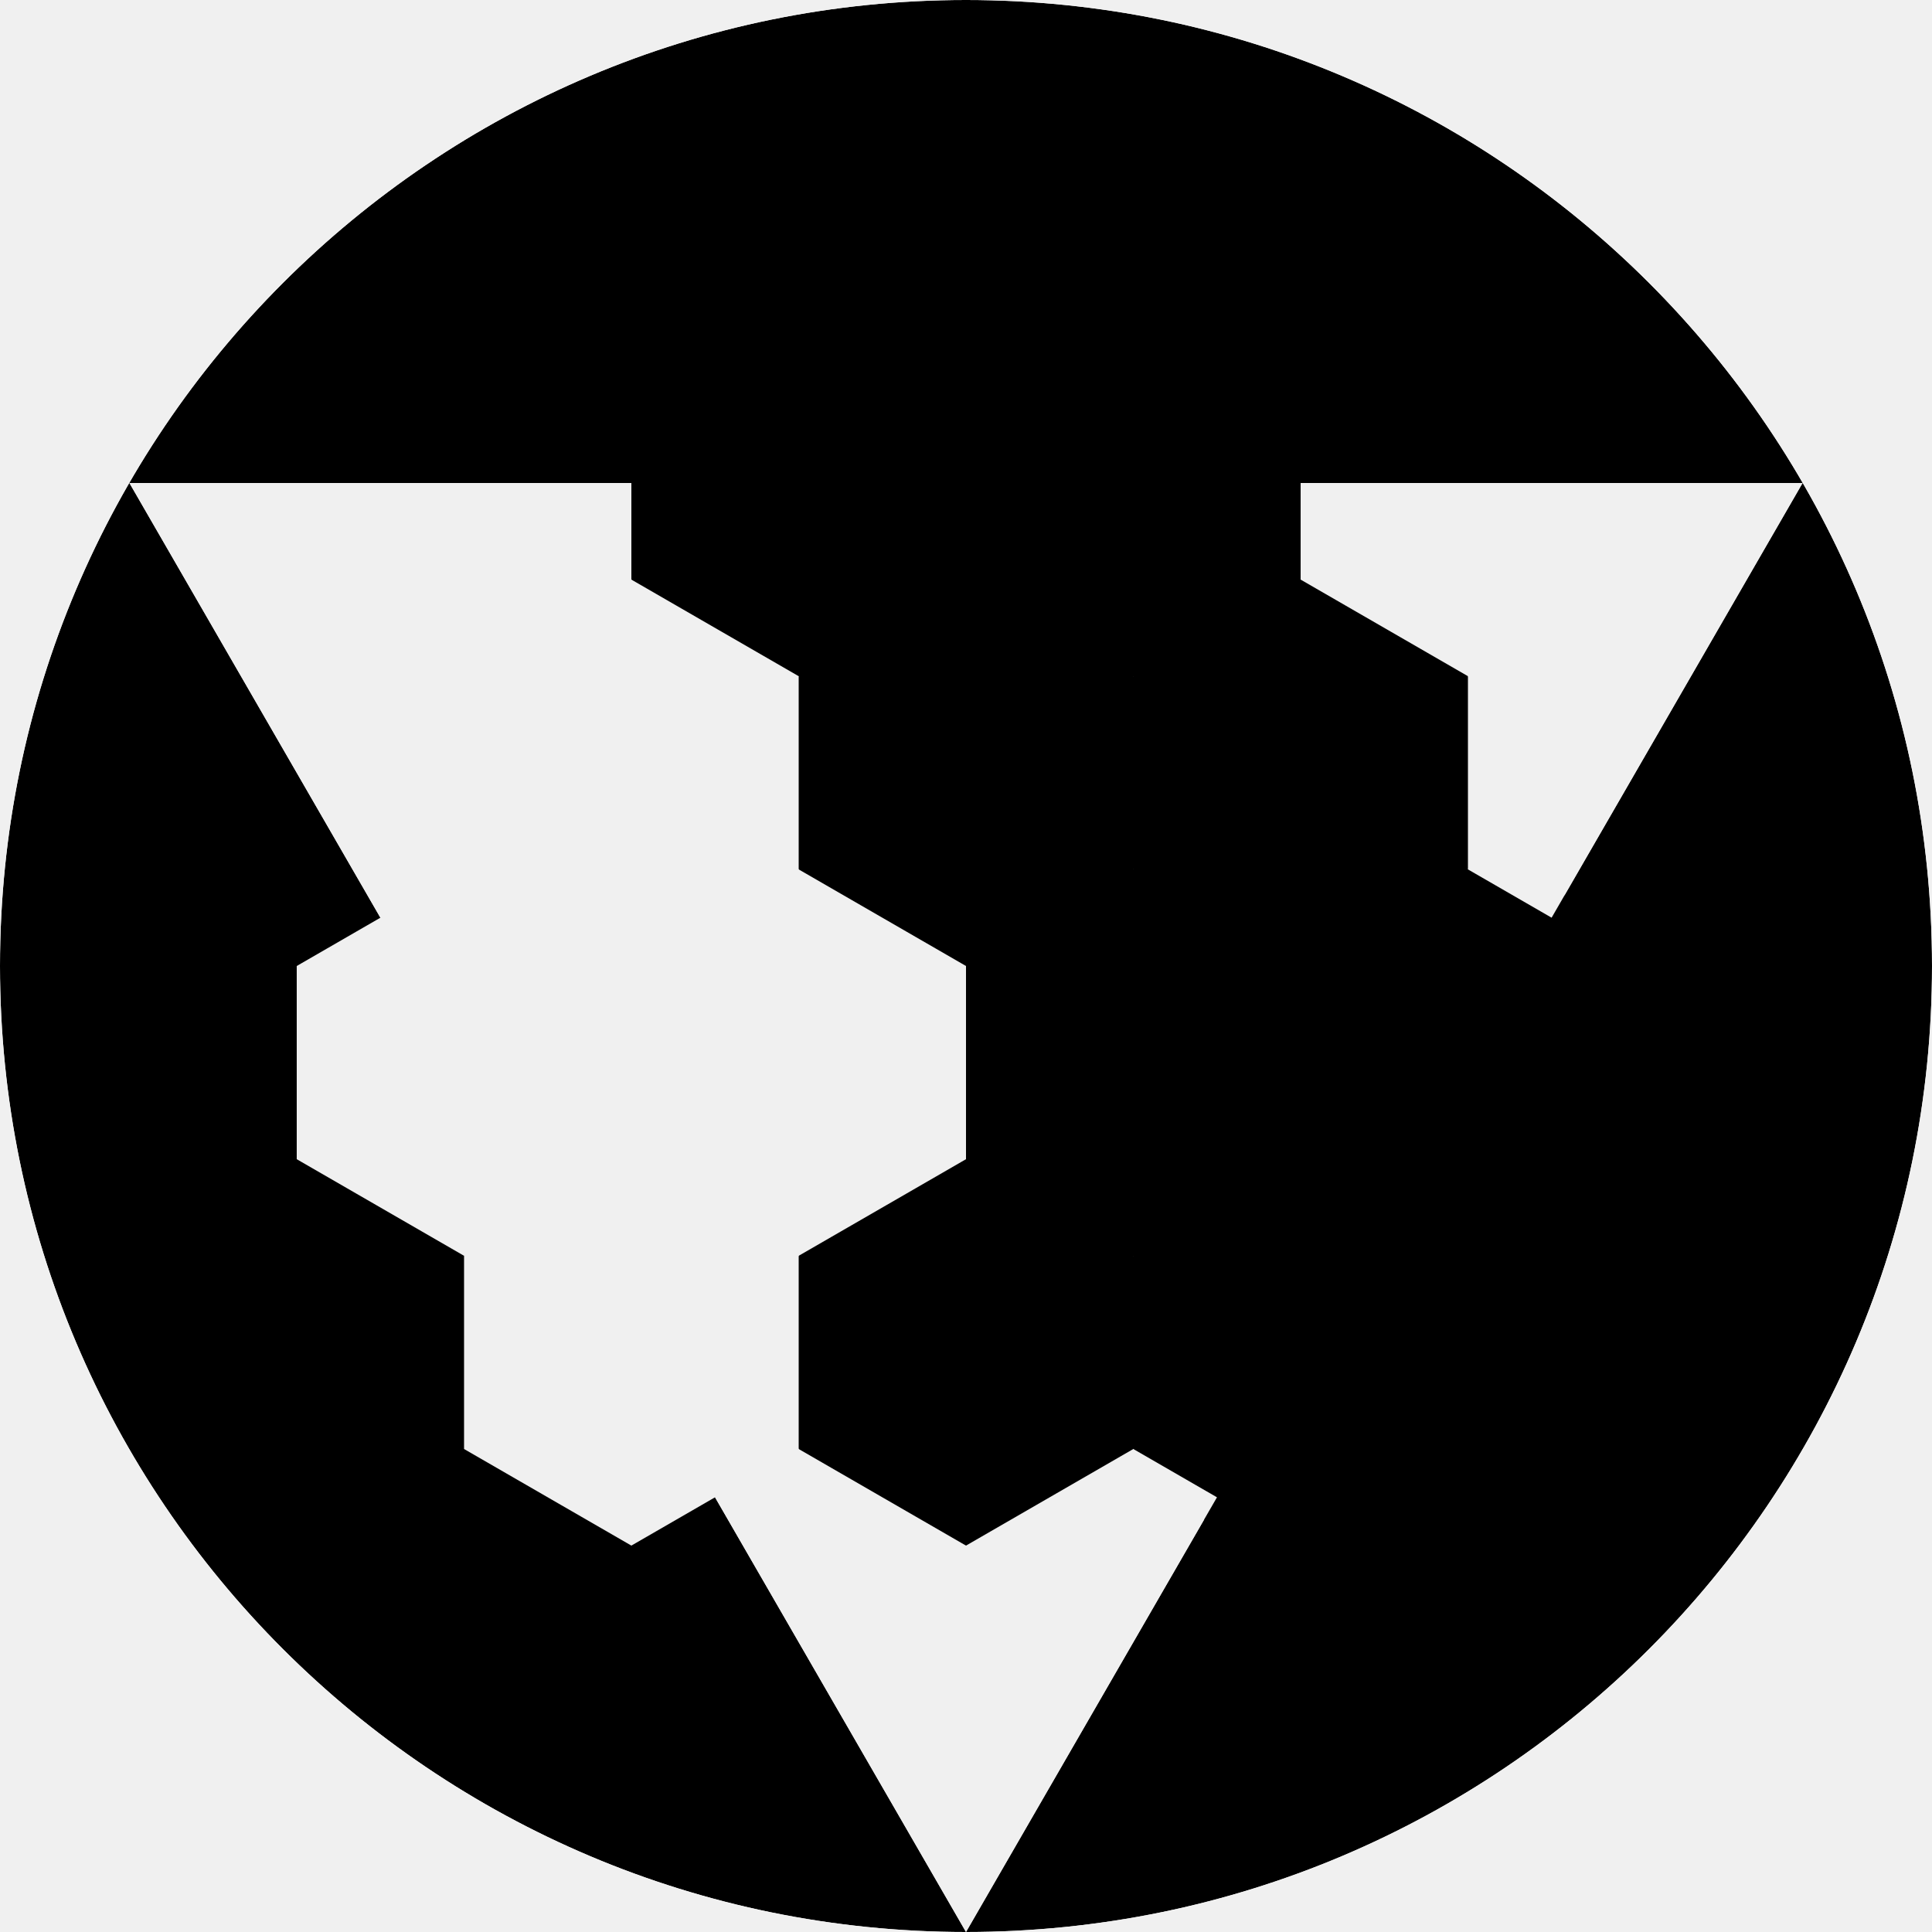
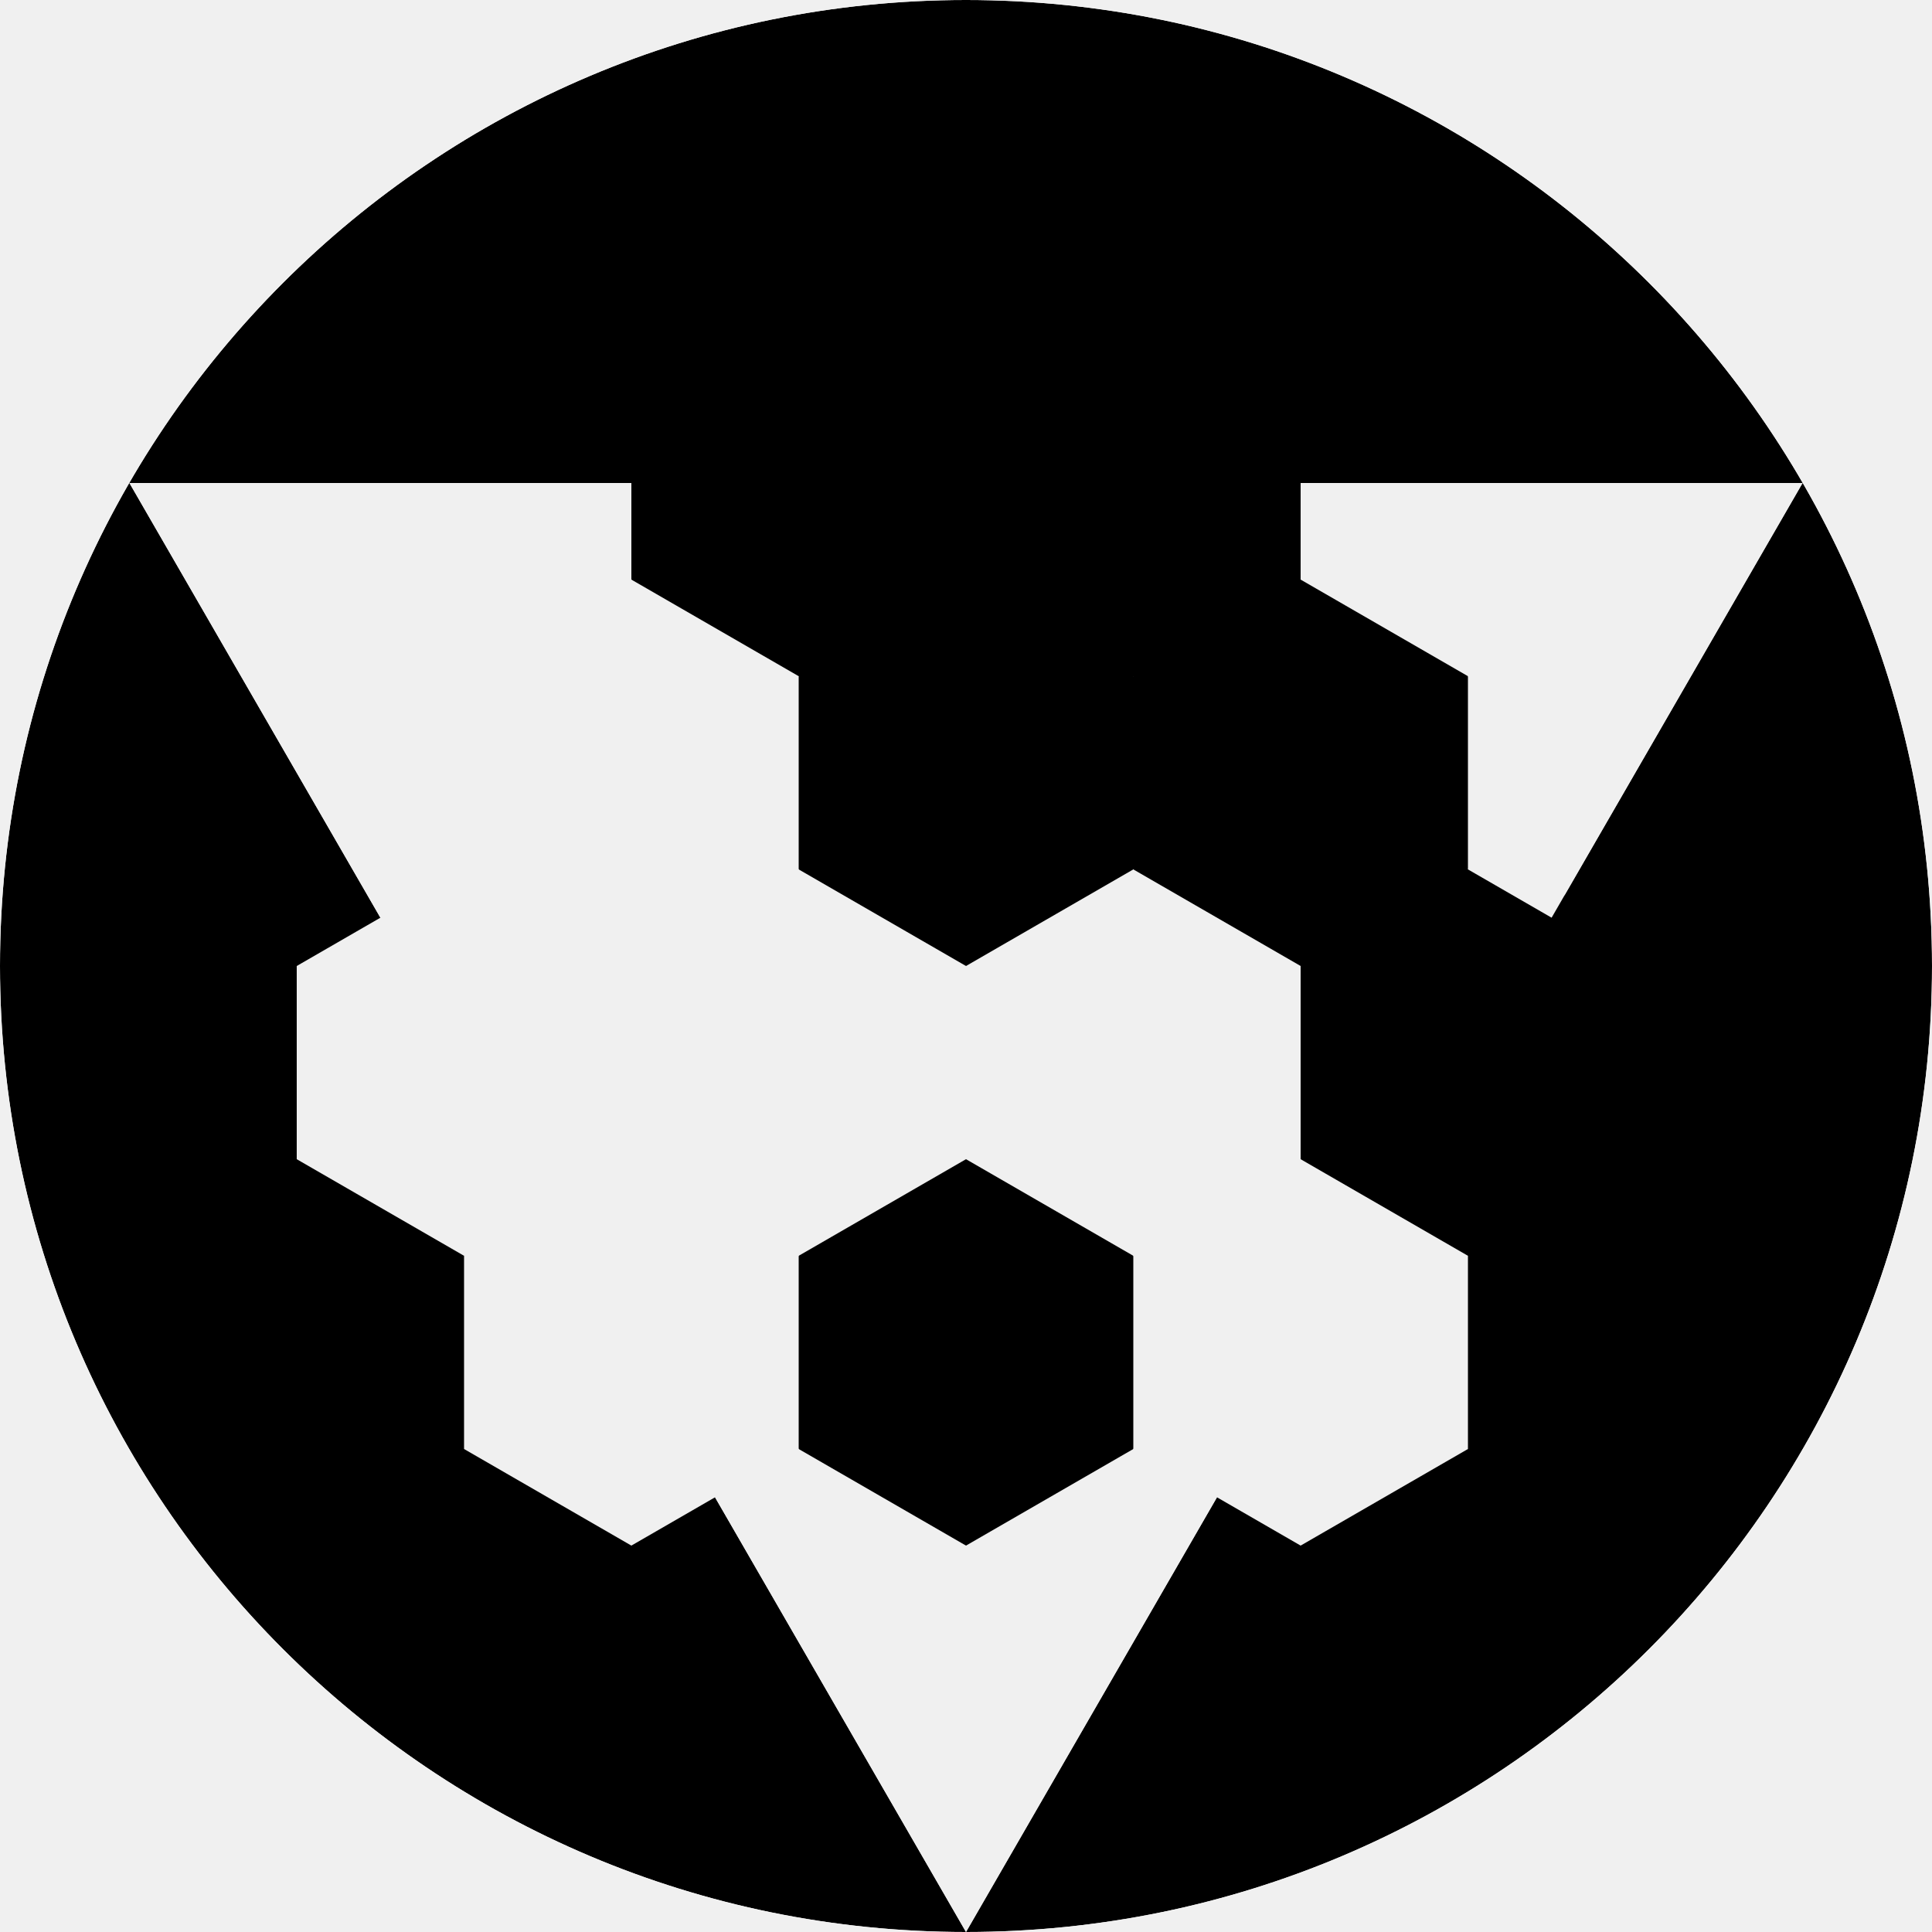
<svg xmlns="http://www.w3.org/2000/svg" viewBox="-2 -2 4 4">
  <defs>
    <polygon points="0,2 -1,1 -1,-1 0,-2 1,-1 1,1" id="H" />
    <ellipse id="C" rx="1.155" ry="2" fill="#FFF" />
  </defs>
  <mask id="M">
    <circle r="2" fill="#FFF" />
    <g transform="scale(.3464102 .2)">
      <polygon points="0,10 -5,-5 5,-5" />
      <polygon points="0,-6 -3,3 3,3" />
-       <use href="#C" y="-5" x="-1" />
-       <use href="#C" y="-5" x="1" />
+       <use href="#C" x="-1" y="-5" />
+       <use href="#C" x="1" y="-5" />
      <use href="#C" y="-2" />
-       <use href="#C" y="-2" x="2" />
-       <use href="#C" y="1" x="3" />
-       <use href="#C" y="4" x="2" />
-       <use href="#C" y="1" x="1" />
+       <use href="#C" x="2" y="-2" />
+       <use href="#C" x="3" y="1" />
      <use href="#C" y="4" />
-       <use href="#H" y="4" x="-2" />
-       <use href="#H" y="1" x="-3" />
-       <use href="#H" y="1" x="-1" />
-       <use href="#H" y="-2" x="-2" />
+       <use href="#H" x="2" y="4" />
+       <use href="#H" x="1" y="1" />
+       <use href="#H" x="-2" y="4" />
+       <use href="#H" x="-3" y="1" />
+       <use href="#H" x="-1" y="1" />
+       <use href="#H" x="-2" y="-2" />
      <g id="R">
        <polygon points="0,10 0,6 1,5 1.5,5.5" />
        <polygon points="5,-5 2,-5 2,-4 3,-3 3,-1 3.5,-.5" />
      </g>
      <use href="#R" transform="scale(-1, 1)" />
    </g>
  </mask>
  <circle r="2" mask="url(#M)" />
</svg>
